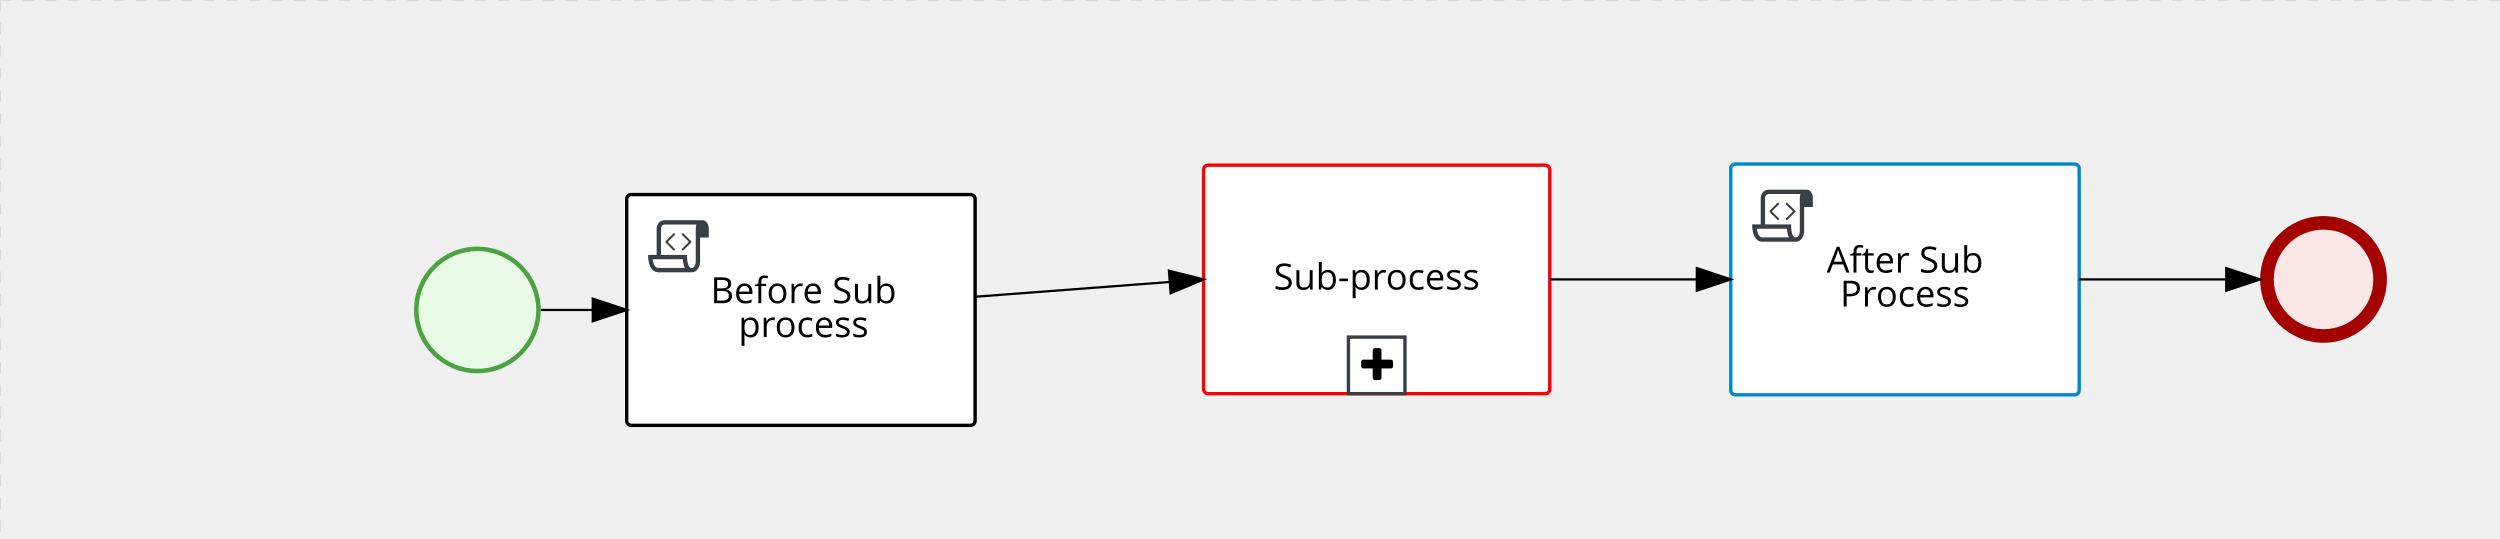
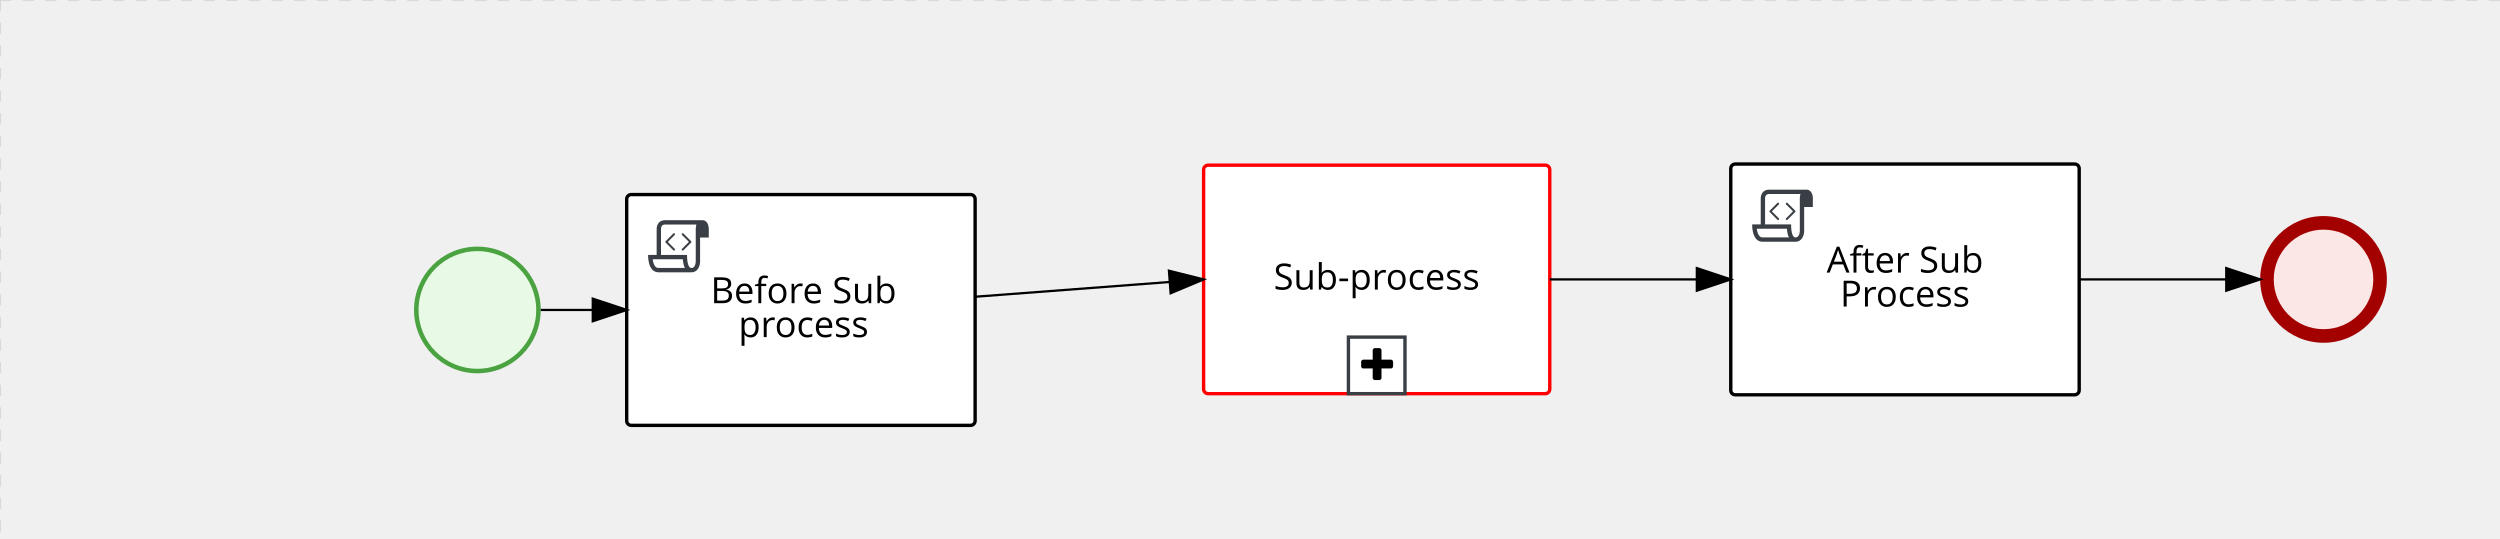
<svg xmlns="http://www.w3.org/2000/svg" version="1.1" width="1105" height="238" viewBox="0 0 1105 238">
  <defs />
  <g transform="matrix(1,0,0,1,0,0)">
    <g>
      <g>
        <g>
          <path fill="none" stroke="#d3d3d3" paint-order="fill stroke markers" d=" M 0 0 L 1200 0" stroke-miterlimit="10" stroke-opacity="0.8" stroke-dasharray="5" />
        </g>
        <g>
          <path fill="none" stroke="#d3d3d3" paint-order="fill stroke markers" d=" M 0 0 L 0 800" stroke-miterlimit="10" stroke-opacity="0.8" stroke-dasharray="5" />
        </g>
      </g>
      <g id="_39696CCE-54F4-45C6-A434-C89FAFDFF05D" bpmn2nodeid="_39696CCE-54F4-45C6-A434-C89FAFDFF05D" transform="matrix(1,0,0,1,183,109)">
        <g>
          <path fill="none" stroke="none" />
        </g>
        <g transform="matrix(0.125,0,0,0.125,0,0)">
          <g transform="matrix(1,0,0,1,0,0)">
            <path fill="#e8fae6" stroke="none" id="_39696CCE-54F4-45C6-A434-C89FAFDFF05D?shapeType=BACKGROUND" paint-order="stroke fill markers" d=" M 0 0 M 444 224 C 444 263.9 434.2 300.8 414.4 334.5 C 394.7 368.2 368 394.9 334.4 414.5 C 300.8 434.1 263.9 444 224 444 C 184.1 444 147.2 434.2 113.5 414.4 C 79.8 394.7 53.1 368 33.5 334.4 C 13.9 300.8 4 263.9 4 224 C 4 184.1 13.8 147.2 33.6 113.5 C 53.4 79.8 80.1 53.1 113.6 33.5 C 147.1 13.9 184.1 4 224 4 C 263.9 4 300.8 13.8 334.5 33.6 C 368.2 53.4 394.9 80.1 414.5 113.6 C 434.1 147.1 444 184.1 444 224 Z" />
          </g>
          <g>
            <g transform="matrix(1,0,0,1,0,0)">
              <g transform="matrix(1,0,0,1,0,0)">
                <path fill="rgb(74,162,65)" stroke="none" id="_39696CCE-54F4-45C6-A434-C89FAFDFF05D?shapeType=BORDER&amp;renderType=FILL" paint-order="stroke fill markers" d=" M 0 0 M 224 0 C 100.3 0 0 100.3 0 224 C 0 347.7 100.3 448 224 448 C 347.7 448 448 347.7 448 224 C 448 100.3 347.7 0 224 0 Z M 0 0 M 224 432 C 109.1 432 16 338.9 16 224 C 16 109.1 109.1 16 224 16 C 338.9 16 432 109.1 432 224 C 432 338.9 338.9 432 224 432 Z" />
              </g>
            </g>
          </g>
        </g>
        <g transform="matrix(1,0,0,1,28,61)" />
      </g>
      <g transform="matrix(1,0,0,1,183,109)" />
      <g id="_16F8E34D-B703-4D8C-A332-41C6D6A3EFDD" bpmn2nodeid="_16F8E34D-B703-4D8C-A332-41C6D6A3EFDD" transform="matrix(1,0,0,1,277,86)">
        <g>
          <path fill="none" stroke="none" />
        </g>
        <g transform="matrix(1,0,0,1,0,0)">
          <path fill="#ffffff" stroke="none" id="_16F8E34D-B703-4D8C-A332-41C6D6A3EFDD?shapeType=BACKGROUND" paint-order="stroke fill markers" d=" M 2 0 L 152 0 L 152 0 A 2 2 0 0 1 154 2 L 154 100 L 154 100 A 2 2 0 0 1 152 102 L 2 102 L 2 102 A 2 2 0 0 1 0 100 L 0 2 L 0 2 A 2 2 0 0 1 2 0 Z" />
        </g>
        <g transform="matrix(1,0,0,1,0,0)">
          <path fill="none" stroke="#000000" id="_16F8E34D-B703-4D8C-A332-41C6D6A3EFDD?shapeType=BORDER&amp;renderType=STROKE" paint-order="fill stroke markers" d=" M 2 0 L 152 0 L 152 0 A 2 2 0 0 1 154 2 L 154 100 L 154 100 A 2 2 0 0 1 152 102 L 2 102 L 2 102 A 2 2 0 0 1 0 100 L 0 2 L 0 2 A 2 2 0 0 1 2 0 Z" stroke-miterlimit="10" stroke-width="1.5" stroke-dasharray="" />
        </g>
        <g>
          <g transform="matrix(0.06,0,0,0.06,9.4,9.4)">
            <g transform="matrix(1,0,0,1,0,0)">
              <path fill="#393f44" stroke="none" id="_16F8E34D-B703-4D8C-A332-41C6D6A3EFDDundefined" paint-order="stroke fill markers" d=" M 0 0 M 197.3 130.2 C 194.4 127.3 189.6 127.3 186.7 130.2 L 130.2 186.7 C 127.3 189.6 127.3 194.4 130.2 197.3 L 186.7 253.8 C 188.1 255.3 190.1 256 192 256 C 193.9 256 195.9 255.3 197.3 253.7 C 200.2 250.8 200.2 246 197.3 243.1 L 146.2 192 L 197.3 140.8 C 200.2 137.9 200.2 133.1 197.3 130.2 Z" />
            </g>
            <g transform="matrix(1,0,0,1,0,0)">
              <path fill="#393f44" stroke="none" id="_16F8E34D-B703-4D8C-A332-41C6D6A3EFDDundefined" paint-order="stroke fill markers" d=" M 0 0 M 261.3 130.2 C 258.4 127.3 253.6 127.3 250.7 130.2 C 247.8 133.1 247.8 137.9 250.7 140.8 L 301.8 191.9 L 250.7 243 C 247.8 245.9 247.8 250.7 250.7 253.6 C 252.1 255.3 254.1 256 256 256 C 257.9 256 259.9 255.3 261.3 253.8 L 317.8 197.3 C 320.7 194.4 320.7 189.6 317.8 186.7 L 261.3 130.2 Z" />
            </g>
            <g transform="matrix(1,0,0,1,0,0)">
              <path fill="#393f44" stroke="none" id="_16F8E34D-B703-4D8C-A332-41C6D6A3EFDDundefined" paint-order="stroke fill markers" d=" M 0 0 M 400 32 C 400 32 152.8 32 128 32 C 62 32 64 96 64 96 L 64 288 L 1 288 C 1 288 -4 416 78 416 L 320 416 C 368 416 384 368 384 336 C 384 314.2 384 224.4 384 160 L 448 160 L 448 96 C 448 96 449 32 400 32 Z M 0 0 M 78 383.9 C 68.5 383.9 61.6 381.1 55.5 374.9 C 43.4 362.4 37.5 339.6 34.9 320 L 256.9 320 C 257.1 322.7 257.3 325.4 257.6 328.2 C 260 351.6 264.7 370.1 271.9 383.9 L 78 383.9 L 78 383.9 Z M 0 0 M 352 336 C 352 345.9 349.6 360.3 342.9 371 C 337.2 380.1 330.4 384 320 384 C 285 384 288 288 288 288 L 96 288 L 96 96 L 96 95.9 L 96 95.1 C 96 90.6 97.6 78.3 104.7 71.2 C 106.5 69.4 111.9 64 128 64 L 356.5 64 C 354.4 72.8 352.8 81.8 352.2 89.9 C 352.2 90.5 352.1 91.1 352.1 91.7 C 352.1 92 352.1 92.3 352.1 92.6 C 352 94.8 352 96 352 96 L 352 160 L 352 336 Z" />
            </g>
          </g>
        </g>
        <g transform="matrix(1,0,0,1,35,36)">
          <text fill="#000000" stroke="none" font-family="Open Sans" font-size="12pt" font-style="normal" font-weight="normal" text-decoration="normal" x="43.168" y="12" text-anchor="middle" dominant-baseline="alphabetic">Before Sub </text>
          <text fill="#000000" stroke="none" font-family="Open Sans" font-size="12pt" font-style="normal" font-weight="normal" text-decoration="normal" x="43.168" y="27" text-anchor="middle" dominant-baseline="alphabetic">   process    </text>
        </g>
      </g>
      <g id="_E2035914-3FB2-4483-BC98-E0ECB854C115" bpmn2nodeid="_E2035914-3FB2-4483-BC98-E0ECB854C115">
        <g>
          <path fill="none" stroke="#000000" paint-order="fill stroke markers" d=" M 239 137 L 262 137" stroke-miterlimit="10" stroke-dasharray="" />
        </g>
        <g transform="matrix(1,0,0,1,239,137)" />
        <g transform="matrix(6.123233995736766e-17,1,-1,6.123233995736766e-17,277,132)">
          <path fill="#000000" stroke="#000000" paint-order="fill stroke markers" d=" M 10 15 L 0 15 L 5 0 Z" stroke-miterlimit="10" stroke-dasharray="" />
        </g>
        <g transform="matrix(1,0,0,1,239,127)" />
      </g>
      <g id="_2DB43327-4ADF-409E-A7B6-DFA165E1F800" bpmn2nodeid="_2DB43327-4ADF-409E-A7B6-DFA165E1F800" transform="matrix(1,0,0,1,532,73)">
        <g>
          <path fill="none" stroke="none" />
        </g>
        <g transform="matrix(1,0,0,1,0,0)">
          <path fill="#ffffff" stroke="none" id="_2DB43327-4ADF-409E-A7B6-DFA165E1F800?shapeType=BACKGROUND" paint-order="stroke fill markers" d=" M 2 0 L 151 0 L 151 0 A 2 2 0 0 1 153 2 L 153 99 L 153 99 A 2 2 0 0 1 151 101 L 2 101 L 2 101 A 2 2 0 0 1 0 99 L 0 2 L 0 2 A 2 2 0 0 1 2 0 Z" />
        </g>
        <g transform="matrix(1,0,0,1,0,0)">
          <path fill="none" stroke="rgb(255,0,0)" id="_2DB43327-4ADF-409E-A7B6-DFA165E1F800?shapeType=BORDER&amp;renderType=STROKE" paint-order="fill stroke markers" d=" M 2 0 L 151 0 L 151 0 A 2 2 0 0 1 153 2 L 153 99 L 153 99 A 2 2 0 0 1 151 101 L 2 101 L 2 101 A 2 2 0 0 1 0 99 L 0 2 L 0 2 A 2 2 0 0 1 2 0 Z" stroke-miterlimit="10" stroke-width="1.5" stroke-dasharray="" />
        </g>
        <g transform="matrix(1,0,0,1,1,10)">
          <g transform="matrix(1,0,0,1,0,0)">
            <g transform="matrix(1,0,0,1,63,66)">
              <path fill="none" stroke="#393f44" id="_2DB43327-4ADF-409E-A7B6-DFA165E1F800undefined" paint-order="fill stroke markers" d=" M 0 0 L 25 0 L 25 25 L 0 25 L 0 0 Z Z" stroke-miterlimit="10" stroke-width="1.5" stroke-dasharray="" />
            </g>
            <g transform="matrix(0.04,0,0,0.04,68.64,69.6)">
              <path fill="#000000" stroke="#000000" id="_2DB43327-4ADF-409E-A7B6-DFA165E1F800undefined" paint-order="fill stroke markers" d=" M 0 0 M 352 184 L 352 232 C 352 238.7 349.7 244.3 345 249 C 340.3 253.7 334.7 256 328 256 L 224 256 L 224 360 C 224 366.7 221.7 372.3 217 377 C 212.3 381.7 206.7 384 200 384 L 152 384 C 145.3 384 139.7 381.7 135 377 C 130.3 372.3 128 366.7 128 360 L 128 256 L 24 256 C 17.3 256 11.7 253.7 7 249 C 2.3 244.3 0 238.7 0 232 L 0 184 C 0 177.3 2.3 171.7 7 167 C 11.7 162.3 17.3 160 24 160 L 128 160 L 128 56 C 128 49.3 130.3 43.7 135 39 C 139.7 34.3 145.3 32 152 32 L 200 32 C 206.7 32 212.3 34.3 217 39 C 221.7 43.7 224 49.3 224 56 L 224 160 L 328 160 C 334.7 160 340.3 162.3 345 167 C 349.7 171.7 352 177.3 352 184 Z" stroke-miterlimit="10" stroke-dasharray="" />
            </g>
          </g>
        </g>
        <g transform="matrix(1,0,0,1,12.82,10)">
          <g transform="matrix(1,0,0,1,0,0)">
            <g transform="matrix(1,0,0,1,63,66)">
              <path fill="none" stroke="none" />
            </g>
            <g transform="matrix(0.04,0,0,0.04,68.64,69.6)">
              <path fill="none" stroke="none" />
            </g>
            <g transform="matrix(0.04,0,0,0.04,40.32,71.04)">
              <path fill="none" stroke="none" />
            </g>
            <g transform="matrix(0.04,0,0,0.04,39.36,72)">
              <path fill="none" stroke="none" />
            </g>
          </g>
        </g>
        <g transform="matrix(1,0,0,1,30.95312,43)">
          <text fill="#000000" stroke="none" font-family="Open Sans" font-size="12pt" font-style="normal" font-weight="normal" text-decoration="normal" x="45.547" y="12" text-anchor="middle" dominant-baseline="alphabetic">Sub-process</text>
        </g>
      </g>
      <g transform="matrix(1,0,0,1,532,73)" />
      <g id="_C174BD3D-FE8E-4340-8ED3-DC240C2626DC" bpmn2nodeid="_C174BD3D-FE8E-4340-8ED3-DC240C2626DC" transform="matrix(1,0,0,1,765,72.5)">
        <g>
          <path fill="none" stroke="none" />
        </g>
        <g transform="matrix(1,0,0,1,0,0)">
          <path fill="#ffffff" stroke="none" id="_C174BD3D-FE8E-4340-8ED3-DC240C2626DC?shapeType=BACKGROUND" paint-order="stroke fill markers" d=" M 2 0 L 152 0 L 152 0 A 2 2 0 0 1 154 2 L 154 100 L 154 100 A 2 2 0 0 1 152 102 L 2 102 L 2 102 A 2 2 0 0 1 0 100 L 0 2 L 0 2 A 2 2 0 0 1 2 0 Z" />
        </g>
        <g transform="matrix(1,0,0,1,0,0)">
-           <path fill="none" stroke="rgb(0,136,206)" id="_C174BD3D-FE8E-4340-8ED3-DC240C2626DC?shapeType=BORDER&amp;renderType=STROKE" paint-order="fill stroke markers" d=" M 2 0 L 152 0 L 152 0 A 2 2 0 0 1 154 2 L 154 100 L 154 100 A 2 2 0 0 1 152 102 L 2 102 L 2 102 A 2 2 0 0 1 0 100 L 0 2 L 0 2 A 2 2 0 0 1 2 0 Z" stroke-miterlimit="10" stroke-width="1.5" stroke-dasharray="" />
+           <path fill="none" stroke="rgb(0,0,0)" id="_C174BD3D-FE8E-4340-8ED3-DC240C2626DC?shapeType=BORDER&amp;renderType=STROKE" paint-order="fill stroke markers" d=" M 2 0 L 152 0 L 152 0 A 2 2 0 0 1 154 2 L 154 100 L 154 100 A 2 2 0 0 1 152 102 L 2 102 L 2 102 A 2 2 0 0 1 0 100 L 0 2 L 0 2 A 2 2 0 0 1 2 0 Z" stroke-miterlimit="10" stroke-width="1.5" stroke-dasharray="" />
        </g>
        <g>
          <g transform="matrix(0.06,0,0,0.06,9.4,9.4)">
            <g transform="matrix(1,0,0,1,0,0)">
              <path fill="#393f44" stroke="none" id="_C174BD3D-FE8E-4340-8ED3-DC240C2626DCundefined" paint-order="stroke fill markers" d=" M 0 0 M 197.3 130.2 C 194.4 127.3 189.6 127.3 186.7 130.2 L 130.2 186.7 C 127.3 189.6 127.3 194.4 130.2 197.3 L 186.7 253.8 C 188.1 255.3 190.1 256 192 256 C 193.9 256 195.9 255.3 197.3 253.7 C 200.2 250.8 200.2 246 197.3 243.1 L 146.2 192 L 197.3 140.8 C 200.2 137.9 200.2 133.1 197.3 130.2 Z" />
            </g>
            <g transform="matrix(1,0,0,1,0,0)">
              <path fill="#393f44" stroke="none" id="_C174BD3D-FE8E-4340-8ED3-DC240C2626DCundefined" paint-order="stroke fill markers" d=" M 0 0 M 261.3 130.2 C 258.4 127.3 253.6 127.3 250.7 130.2 C 247.8 133.1 247.8 137.9 250.7 140.8 L 301.8 191.9 L 250.7 243 C 247.8 245.9 247.8 250.7 250.7 253.6 C 252.1 255.3 254.1 256 256 256 C 257.9 256 259.9 255.3 261.3 253.8 L 317.8 197.3 C 320.7 194.4 320.7 189.6 317.8 186.7 L 261.3 130.2 Z" />
            </g>
            <g transform="matrix(1,0,0,1,0,0)">
              <path fill="#393f44" stroke="none" id="_C174BD3D-FE8E-4340-8ED3-DC240C2626DCundefined" paint-order="stroke fill markers" d=" M 0 0 M 400 32 C 400 32 152.8 32 128 32 C 62 32 64 96 64 96 L 64 288 L 1 288 C 1 288 -4 416 78 416 L 320 416 C 368 416 384 368 384 336 C 384 314.2 384 224.4 384 160 L 448 160 L 448 96 C 448 96 449 32 400 32 Z M 0 0 M 78 383.9 C 68.5 383.9 61.6 381.1 55.5 374.9 C 43.4 362.4 37.5 339.6 34.9 320 L 256.9 320 C 257.1 322.7 257.3 325.4 257.6 328.2 C 260 351.6 264.7 370.1 271.9 383.9 L 78 383.9 L 78 383.9 Z M 0 0 M 352 336 C 352 345.9 349.6 360.3 342.9 371 C 337.2 380.1 330.4 384 320 384 C 285 384 288 288 288 288 L 96 288 L 96 96 L 96 95.9 L 96 95.1 C 96 90.6 97.6 78.3 104.7 71.2 C 106.5 69.4 111.9 64 128 64 L 356.5 64 C 354.4 72.8 352.8 81.8 352.2 89.9 C 352.2 90.5 352.1 91.1 352.1 91.7 C 352.1 92 352.1 92.3 352.1 92.6 C 352 94.8 352 96 352 96 L 352 160 L 352 336 Z" />
            </g>
          </g>
        </g>
        <g transform="matrix(1,0,0,1,40.28906,36)">
          <text fill="#000000" stroke="none" font-family="Open Sans" font-size="12pt" font-style="normal" font-weight="normal" text-decoration="normal" x="36.711" y="12" text-anchor="middle" dominant-baseline="alphabetic">After Sub </text>
          <text fill="#000000" stroke="none" font-family="Open Sans" font-size="12pt" font-style="normal" font-weight="normal" text-decoration="normal" x="36.711" y="27" text-anchor="middle" dominant-baseline="alphabetic">  Process  </text>
        </g>
      </g>
      <g id="_E3AA447C-C142-442B-88A9-8FB9DFE2C3FE" bpmn2nodeid="_E3AA447C-C142-442B-88A9-8FB9DFE2C3FE">
        <g>
          <path fill="none" stroke="#000000" paint-order="fill stroke markers" d=" M 685 123.5 L 750 123.5" stroke-miterlimit="10" stroke-dasharray="" />
        </g>
        <g transform="matrix(1,0,0,1,685,123.5)" />
        <g transform="matrix(6.123233995736766e-17,1,-1,6.123233995736766e-17,765,118.5)">
          <path fill="#000000" stroke="#000000" paint-order="fill stroke markers" d=" M 10 15 L 0 15 L 5 0 Z" stroke-miterlimit="10" stroke-dasharray="" />
        </g>
        <g transform="matrix(1,0,0,1,685,113.5)" />
      </g>
      <g id="_FD885706-C35F-46A0-BC83-732381B22770" bpmn2nodeid="_FD885706-C35F-46A0-BC83-732381B22770">
        <g>
          <path fill="none" stroke="rgb(0,0,0)" paint-order="fill stroke markers" d=" M 431 131.16 L 517.043 124.634" stroke-miterlimit="10" stroke-dasharray="" />
        </g>
        <g transform="matrix(1,0,0,1,431,131.1601)" />
        <g transform="matrix(0.07562551,0.9971363,-0.9971363,0.07562551,531.6219,118.5143)">
          <path fill="rgb(0,0,0)" stroke="rgb(0,0,0)" paint-order="fill stroke markers" d=" M 10 15 L 0 15 L 5 0 Z" stroke-miterlimit="10" stroke-dasharray="" />
        </g>
        <g transform="matrix(1,0,0,1,431.7563,117.3587)" />
      </g>
      <g id="_F32B90F3-6DD9-43E9-A372-2C257619FFBB" bpmn2nodeid="_F32B90F3-6DD9-43E9-A372-2C257619FFBB" transform="matrix(1,0,0,1,999,95.5)">
        <g>
          <path fill="none" stroke="none" />
        </g>
        <g transform="matrix(0.125,0,0,0.125,0,0)">
          <g transform="matrix(1,0,0,1,0,0)">
            <path fill="#fce7e7" stroke="none" id="_F32B90F3-6DD9-43E9-A372-2C257619FFBB?shapeType=BACKGROUND" paint-order="stroke fill markers" d=" M 0 0 M 444 224 C 444 263.9 434.2 300.8 414.4 334.5 C 394.7 368.2 368 394.9 334.4 414.5 C 300.8 434.1 263.9 444 224 444 C 184.1 444 147.2 434.2 113.5 414.4 C 79.8 394.7 53.1 368 33.5 334.4 C 13.9 300.8 4 263.9 4 224 C 4 184.1 13.8 147.2 33.6 113.5 C 53.4 79.8 80.1 53.1 113.6 33.5 C 147.1 13.9 184.1 4 224 4 C 263.9 4 300.8 13.8 334.5 33.6 C 368.2 53.4 394.9 80.1 414.5 113.6 C 434.1 147.1 444 184.1 444 224 Z" />
          </g>
          <g>
            <g transform="matrix(1,0,0,1,0,0)">
              <g transform="matrix(1,0,0,1,0,0)">
                <path fill="rgb(163,0,0)" stroke="none" id="_F32B90F3-6DD9-43E9-A372-2C257619FFBB?shapeType=BORDER&amp;renderType=FILL" paint-order="stroke fill markers" d=" M 0 0 M 224 0 C 100.3 0 0 100.3 0 224 C 0 347.7 100.3 448 224 448 C 347.7 448 448 347.7 448 224 C 448 100.3 347.7 0 224 0 Z M 0 0 M 224 400 C 126.8 400 48 321.2 48 224 C 48 126.8 126.8 48 224 48 C 321.2 48 400 126.8 400 224 C 400 321.2 321.2 400 224 400 Z" />
              </g>
            </g>
          </g>
        </g>
        <g transform="matrix(1,0,0,1,28,61)" />
      </g>
      <g id="_AE1A37BD-A54C-4BFC-85A2-3A69CF9BCC69" bpmn2nodeid="_AE1A37BD-A54C-4BFC-85A2-3A69CF9BCC69">
        <g>
          <path fill="none" stroke="#000000" paint-order="fill stroke markers" d=" M 919 123.5 L 984 123.5" stroke-miterlimit="10" stroke-dasharray="" />
        </g>
        <g transform="matrix(1,0,0,1,919,123.5)" />
        <g transform="matrix(6.123233995736766e-17,1,-1,6.123233995736766e-17,999,118.5)">
          <path fill="#000000" stroke="#000000" paint-order="fill stroke markers" d=" M 10 15 L 0 15 L 5 0 Z" stroke-miterlimit="10" stroke-dasharray="" />
        </g>
        <g transform="matrix(1,0,0,1,919,113.5)" />
      </g>
      <g transform="matrix(1,0,0,1,999,95.5)" />
      <g transform="matrix(1,0,0,1,765,72.5)" />
      <g transform="matrix(1,0,0,1,277,86)" />
    </g>
  </g>
</svg>
